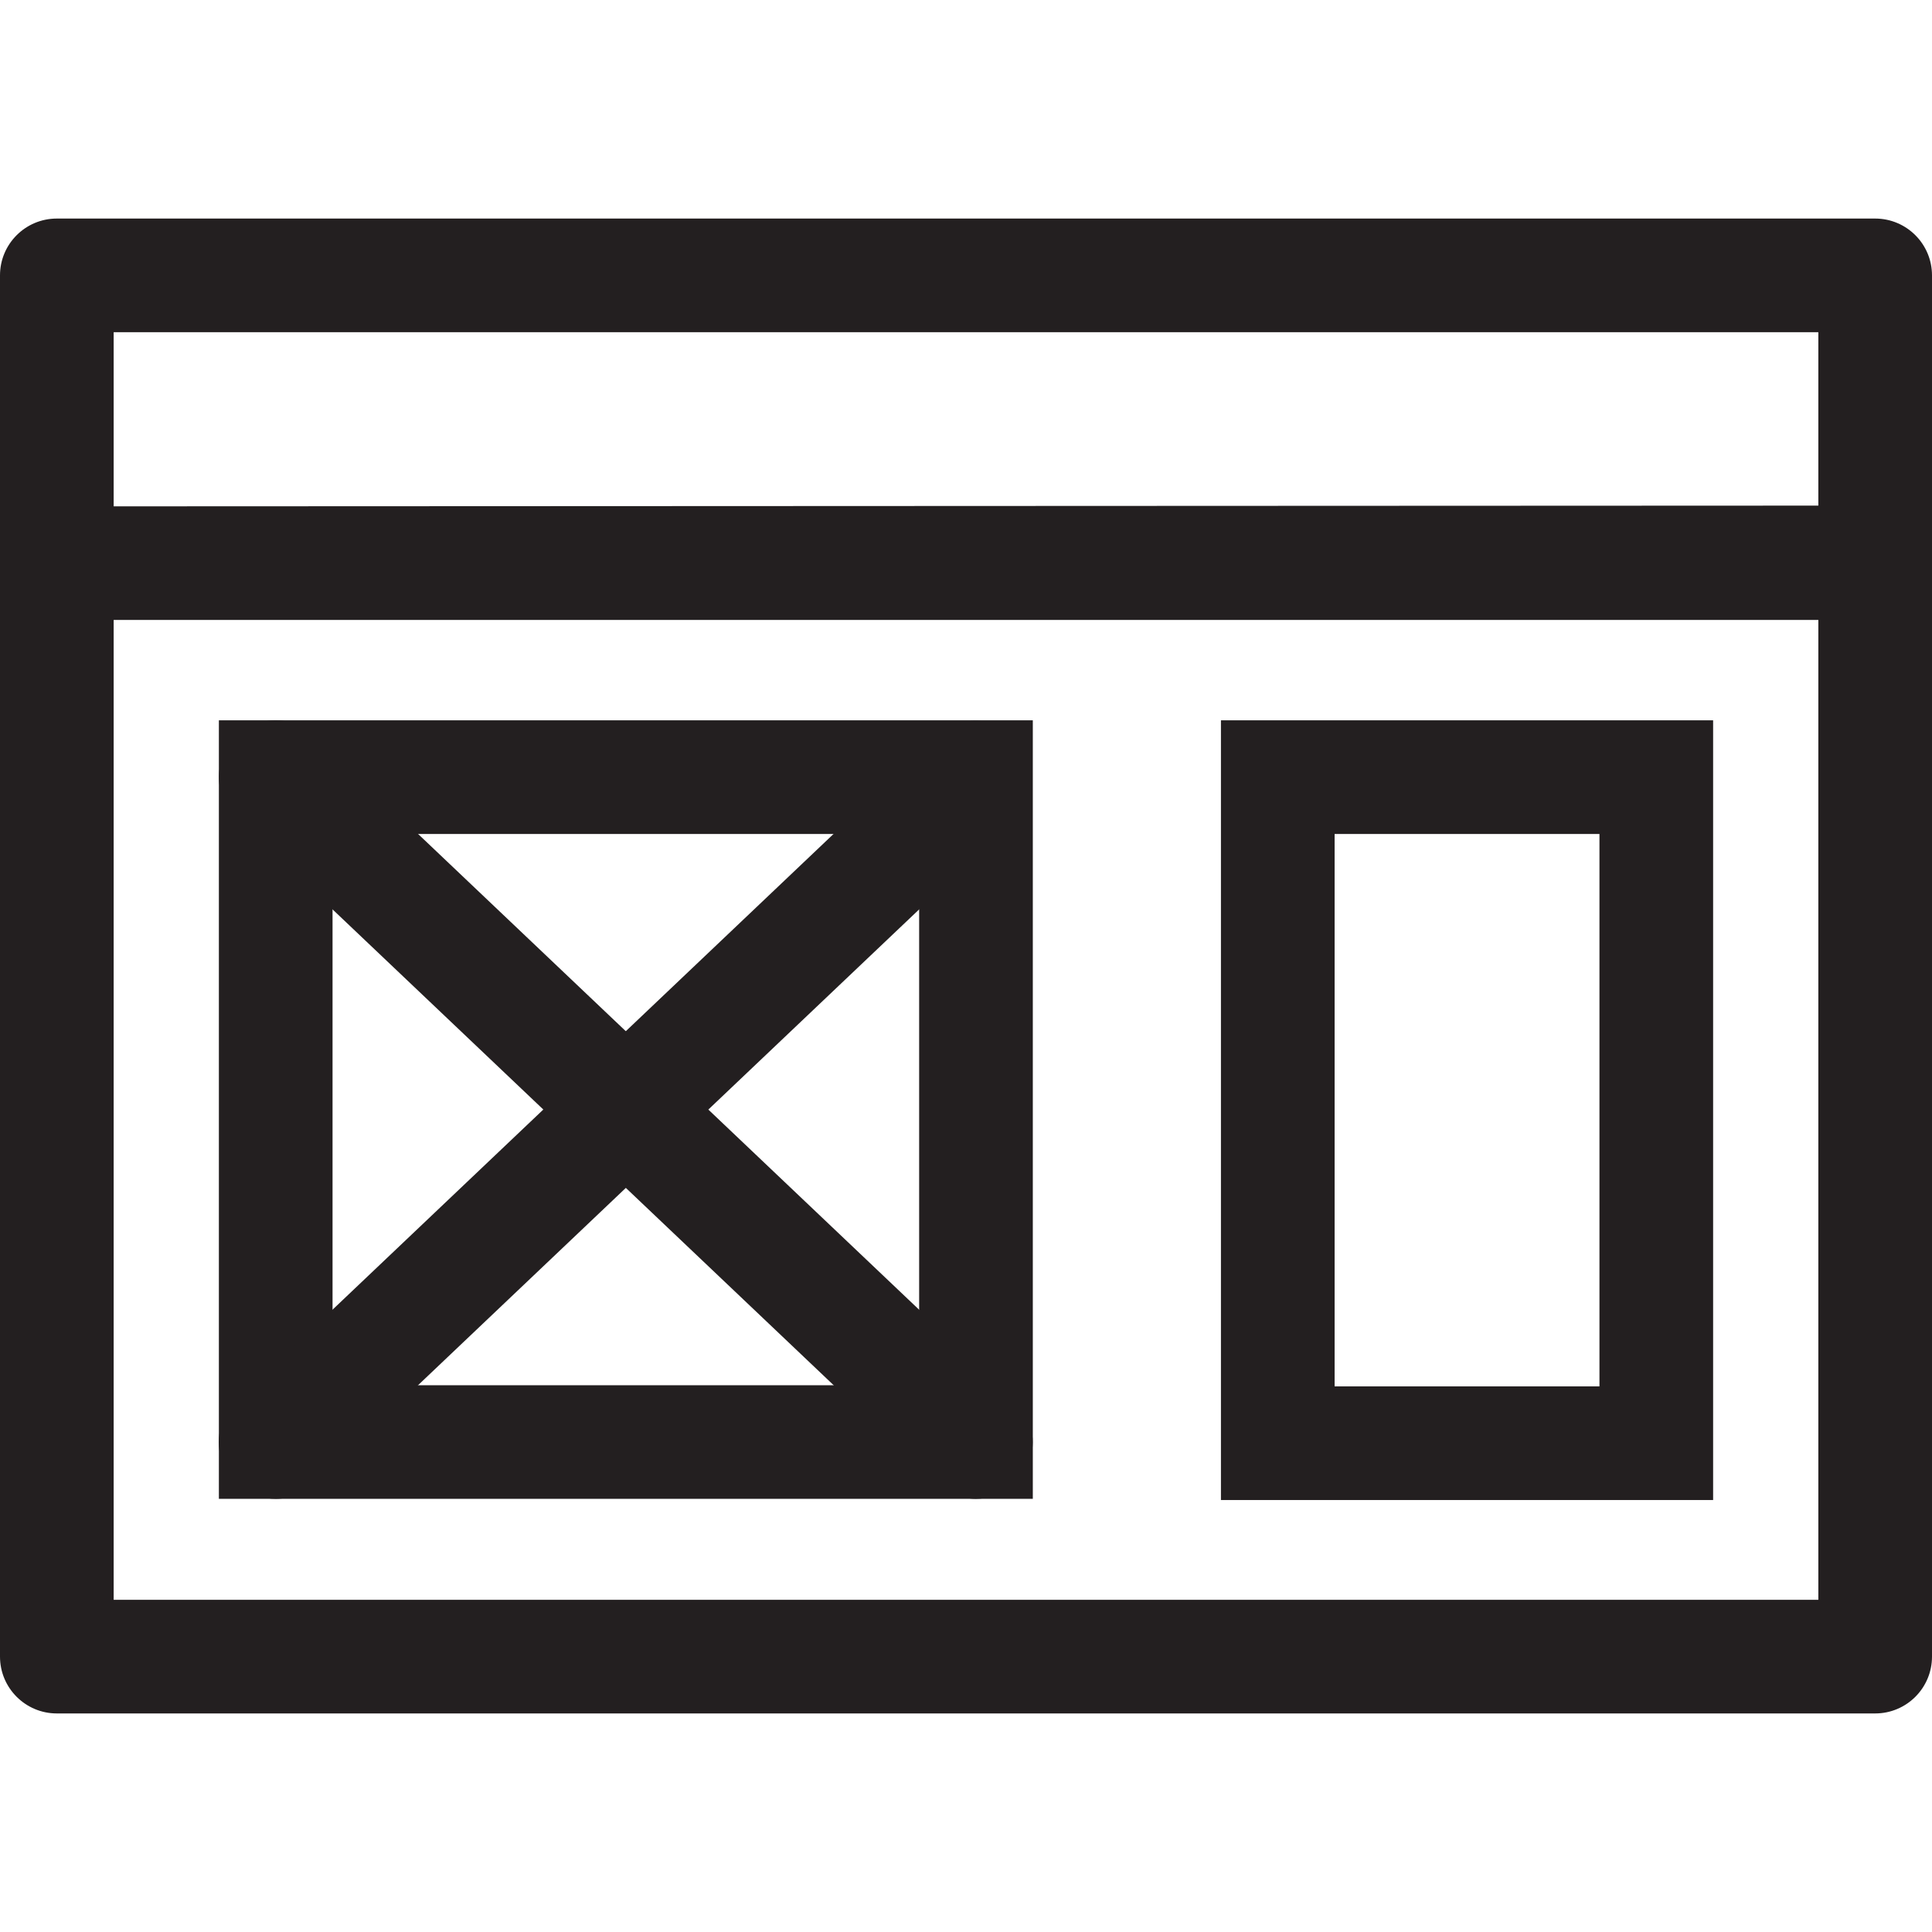
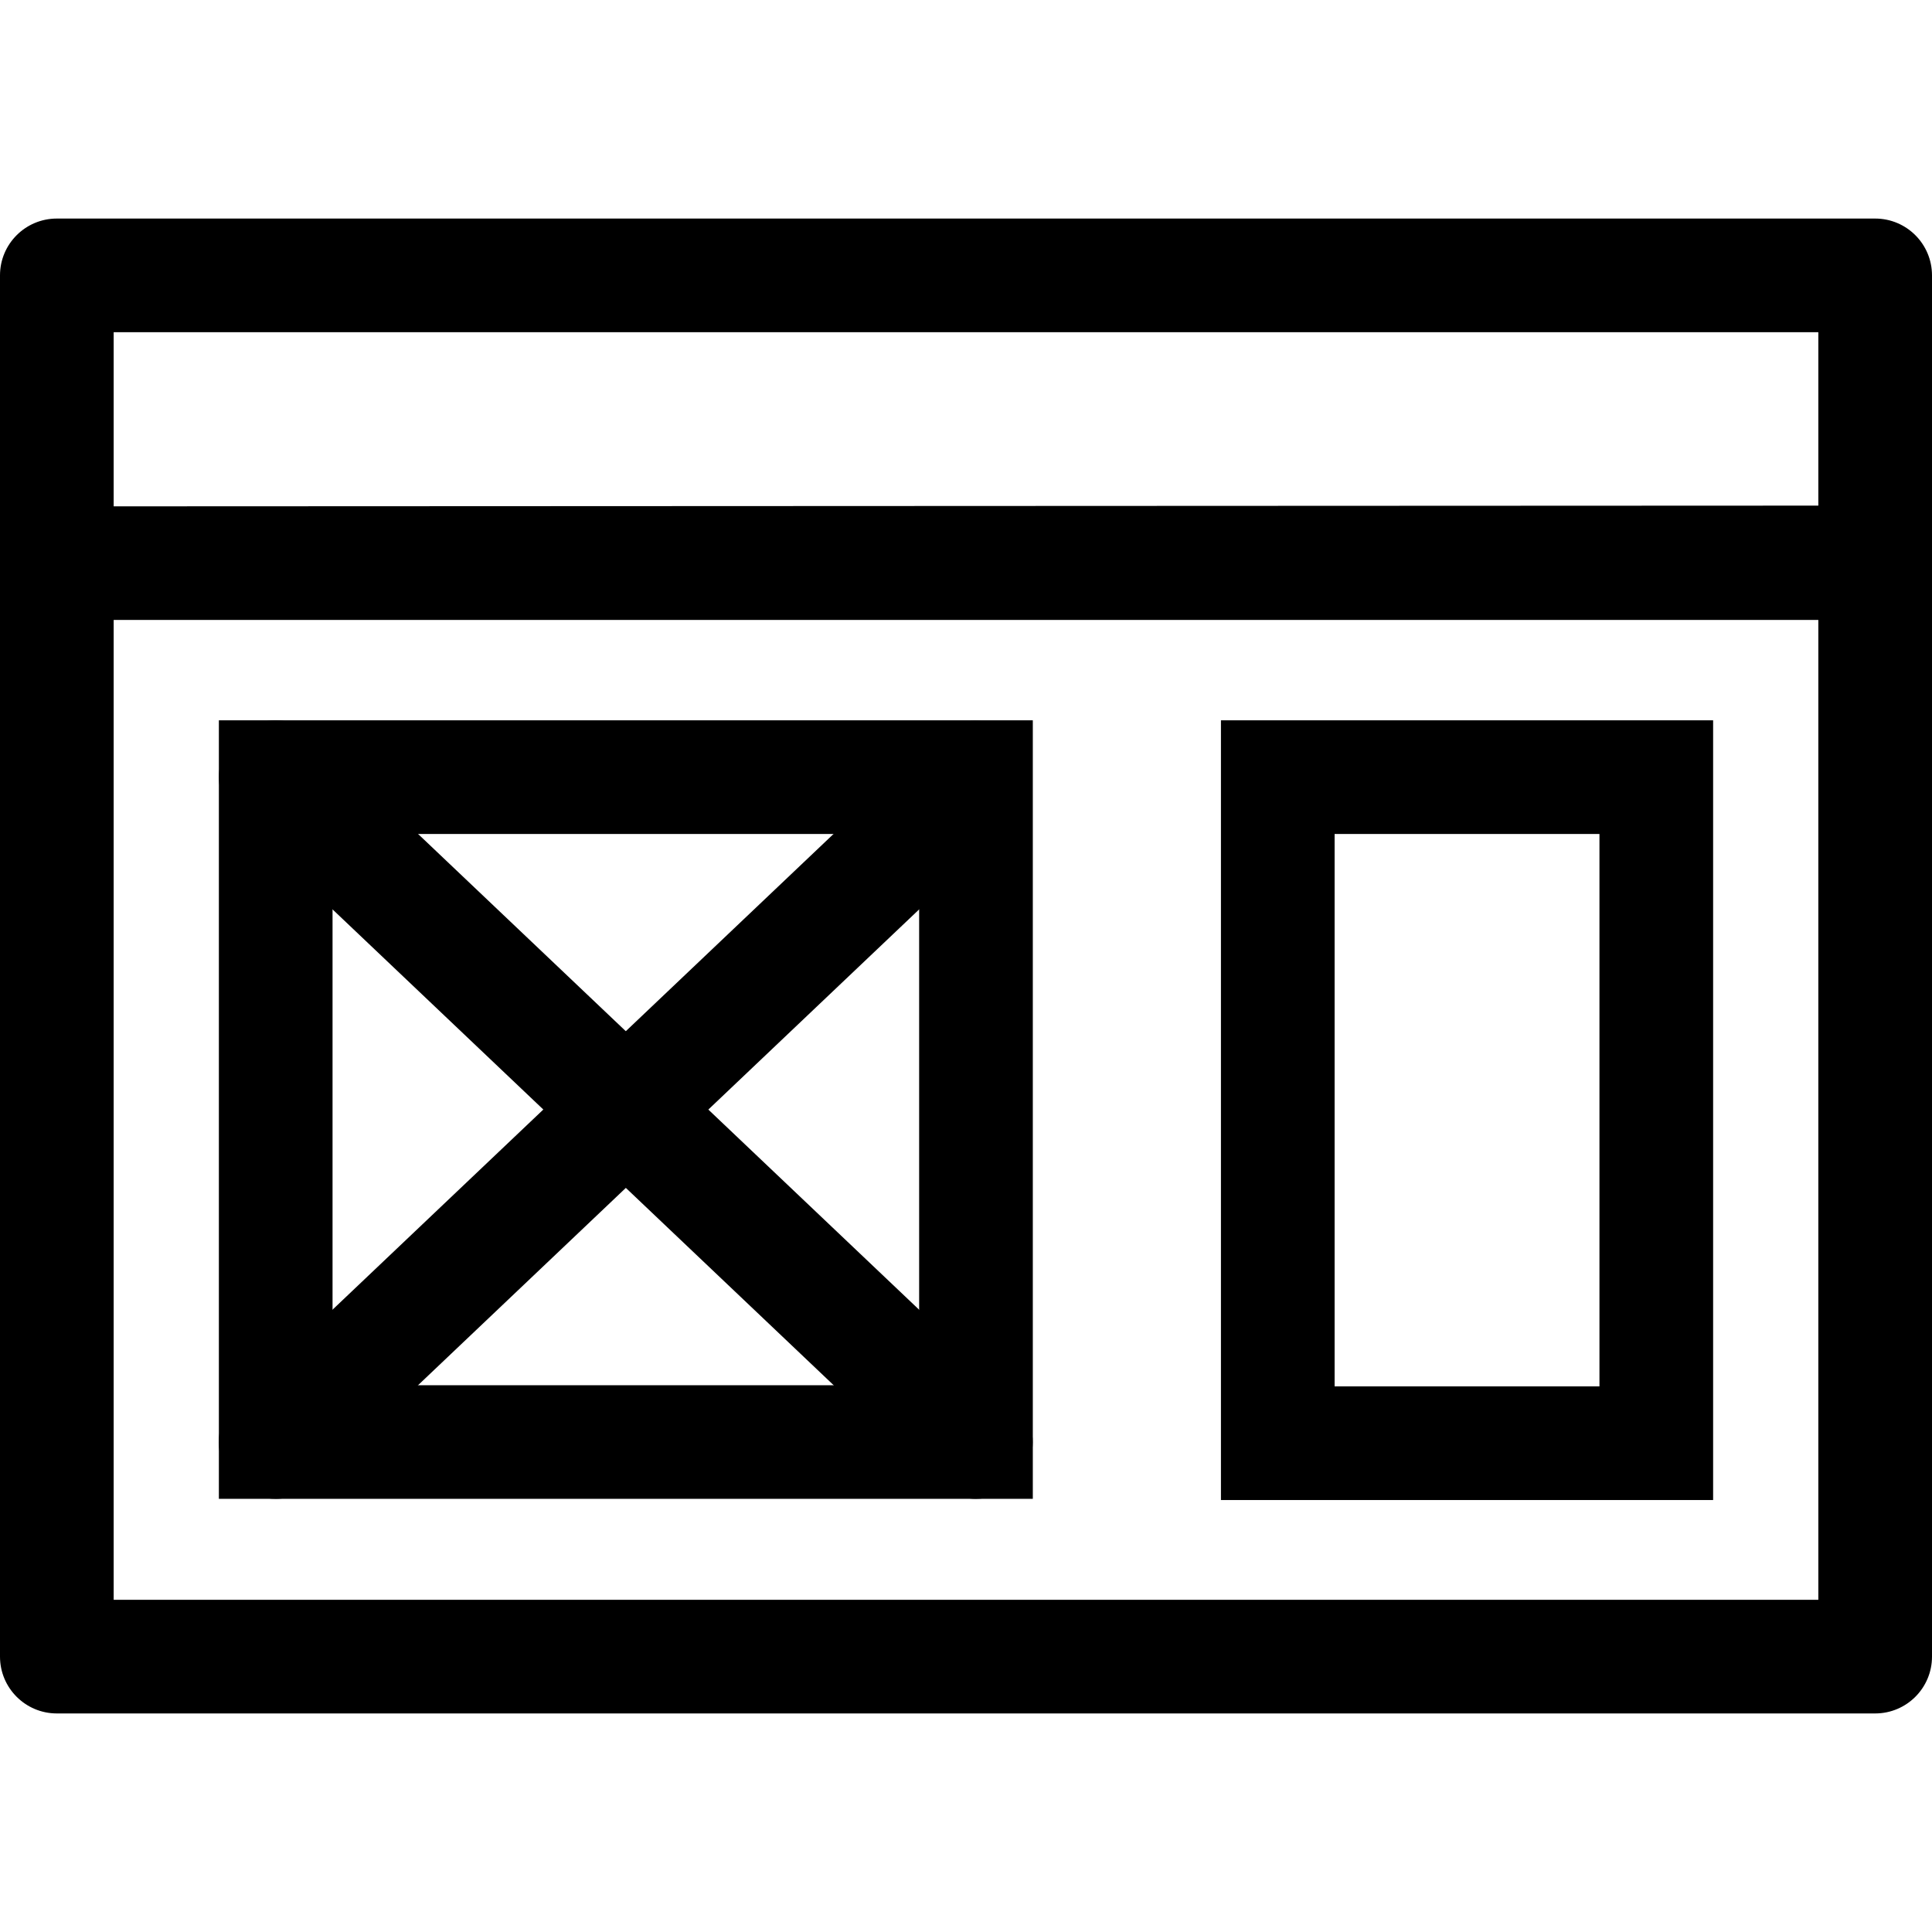
<svg xmlns="http://www.w3.org/2000/svg" viewBox="0 0 24 24">
-   <g fill="#231f20">
+   <g>
    <path d="M23.294 21.285H.706A.706.706 0 0 1 0 20.579V3.421c0-.39.316-.706.706-.706h22.588c.39 0 .706.316.706.706v17.158c0 .39-.316.706-.706.706zM1.412 19.873h21.176V7.701H1.412v12.172zm0-13.583l21.176-.009V4.127H1.412V6.29z" />
    <path d="M21.281 18.634h-6.114V8.948h6.114v9.686zm-4.702-1.412h3.29V10.36h-3.29v6.862zM12.83 18.619H2.719V8.948H12.83v9.671zm-8.699-1.411h7.287V10.36H4.131v6.848z" />
    <path d="M3.425 18.619a.705.705 0 0 1-.486-1.218l8.699-8.26a.706.706 0 0 1 .972 1.024l-8.699 8.26a.7.7 0 0 1-.486.194z" />
    <path d="M12.124 18.619a.702.702 0 0 1-.486-.194l-8.699-8.26a.705.705 0 1 1 .972-1.023l8.699 8.26a.706.706 0 0 1-.486 1.217z" />
  </g>
</svg>
